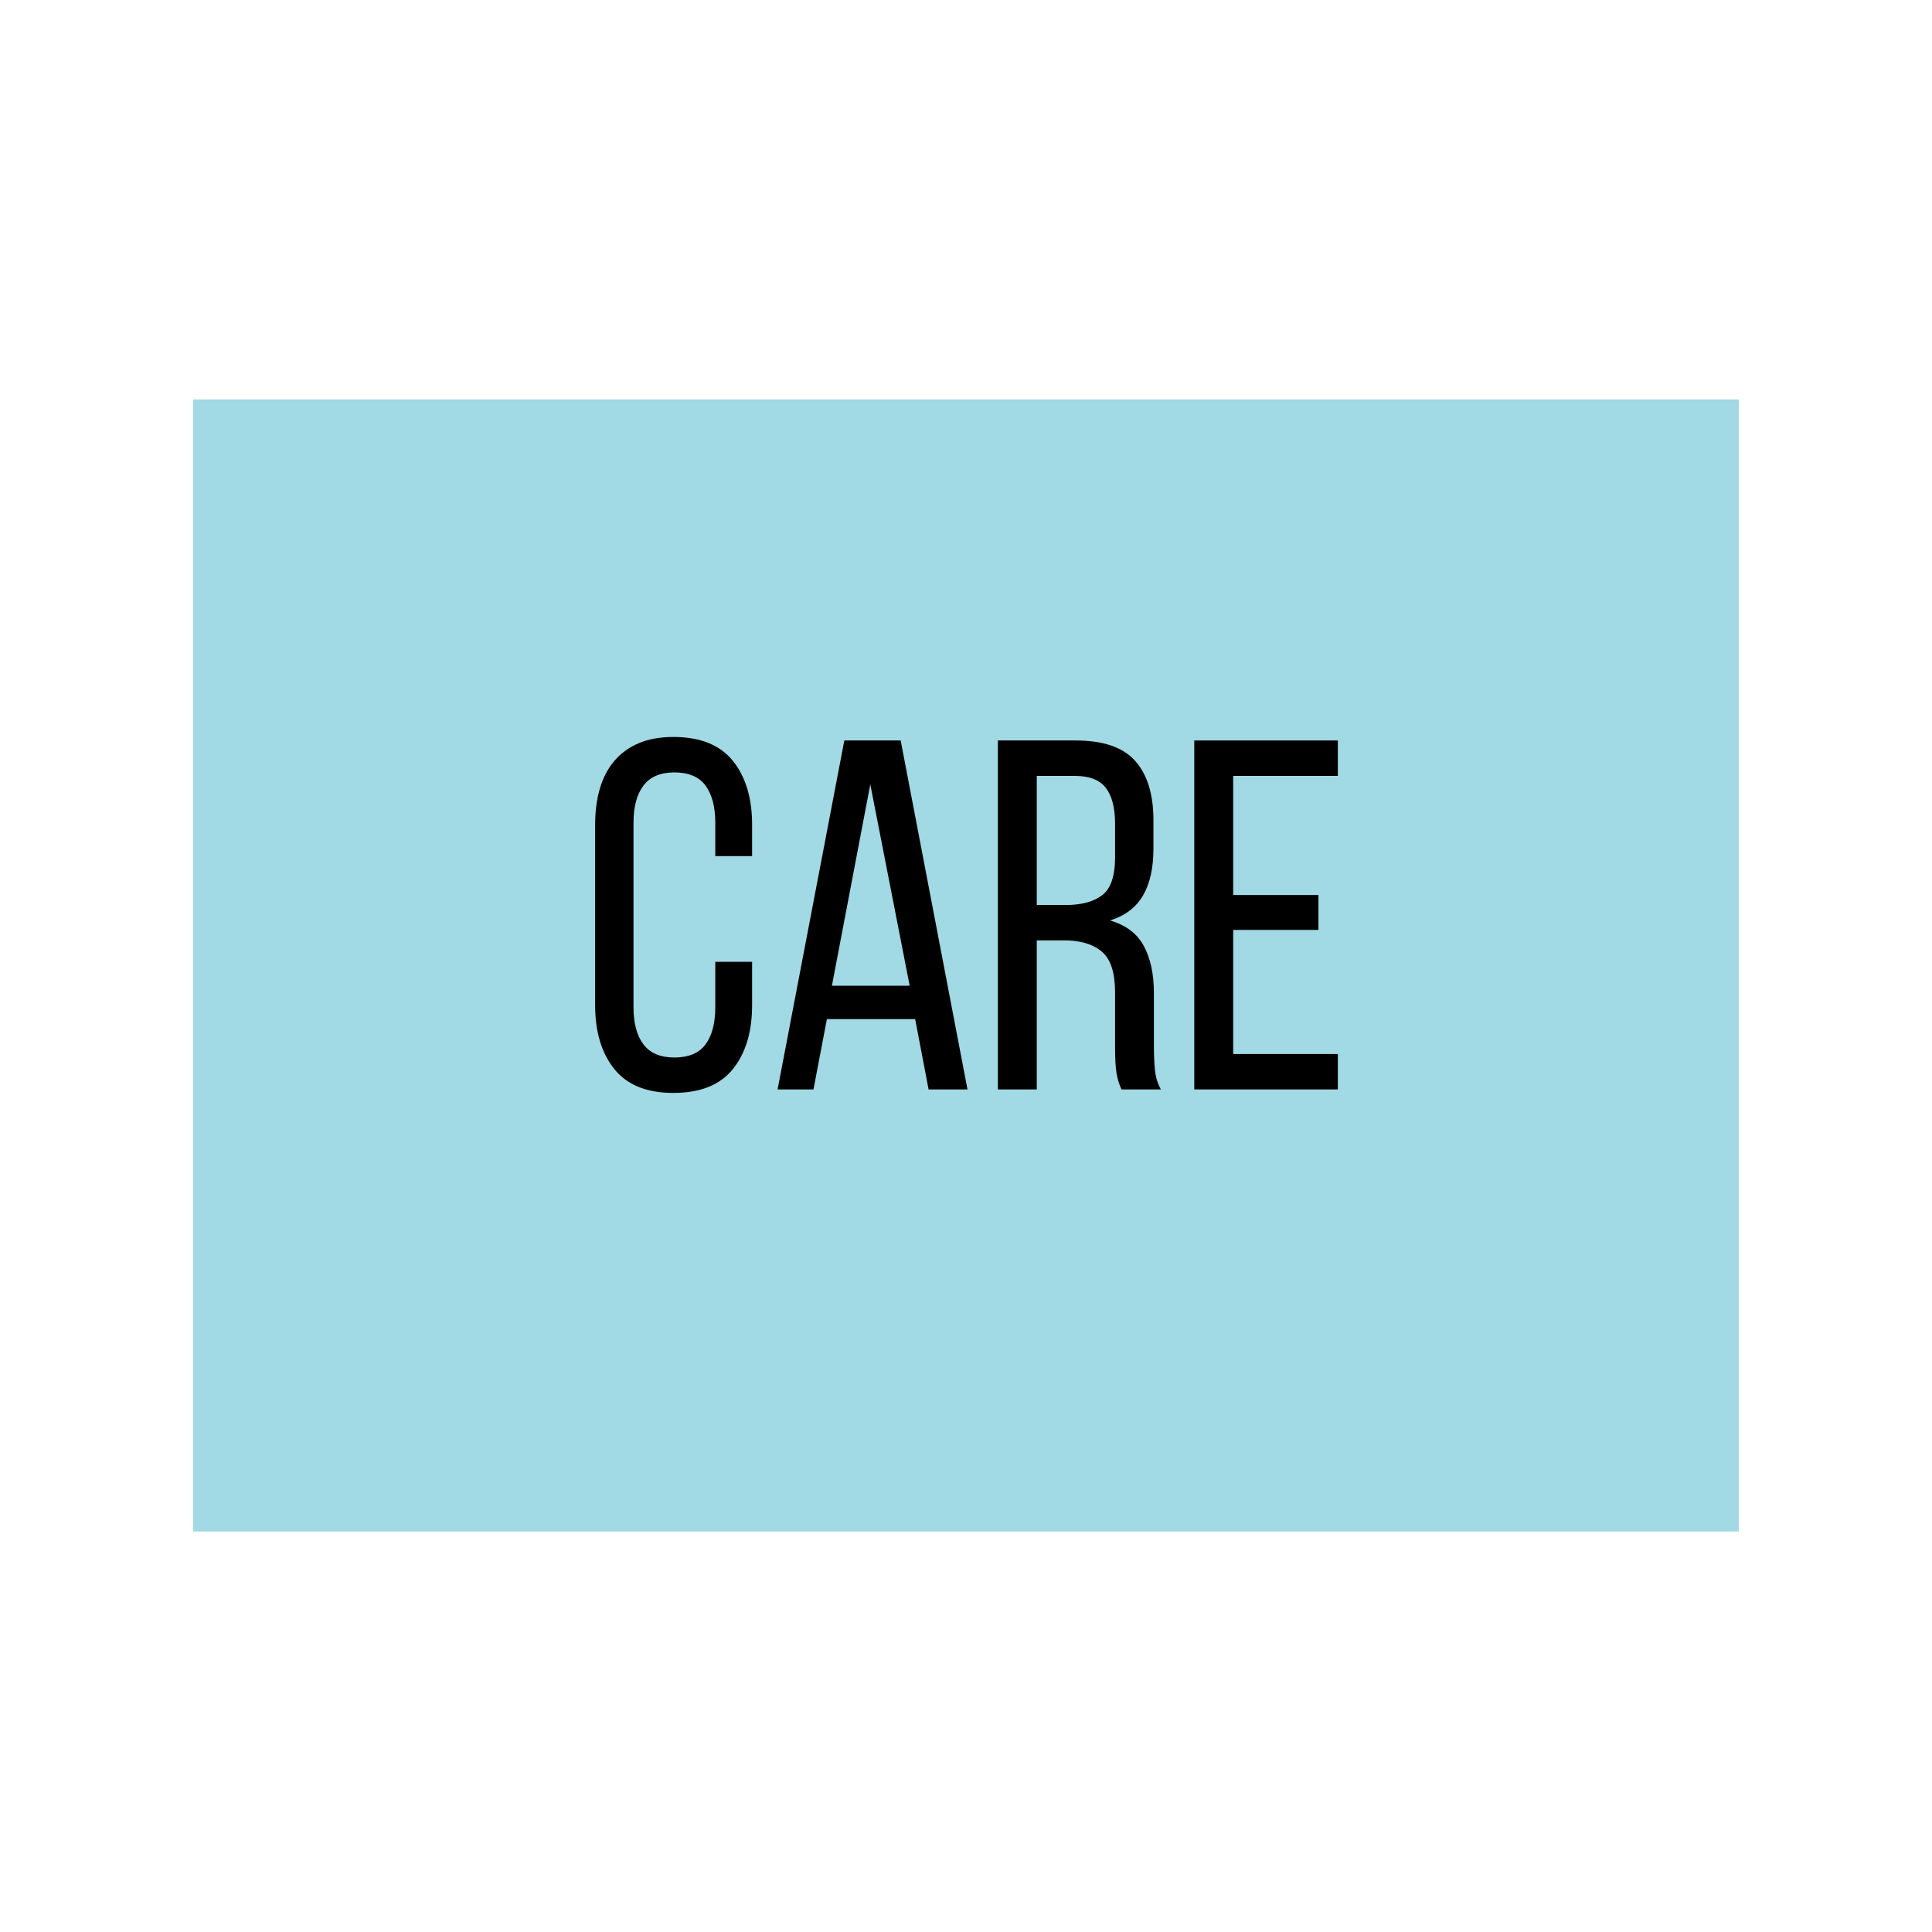
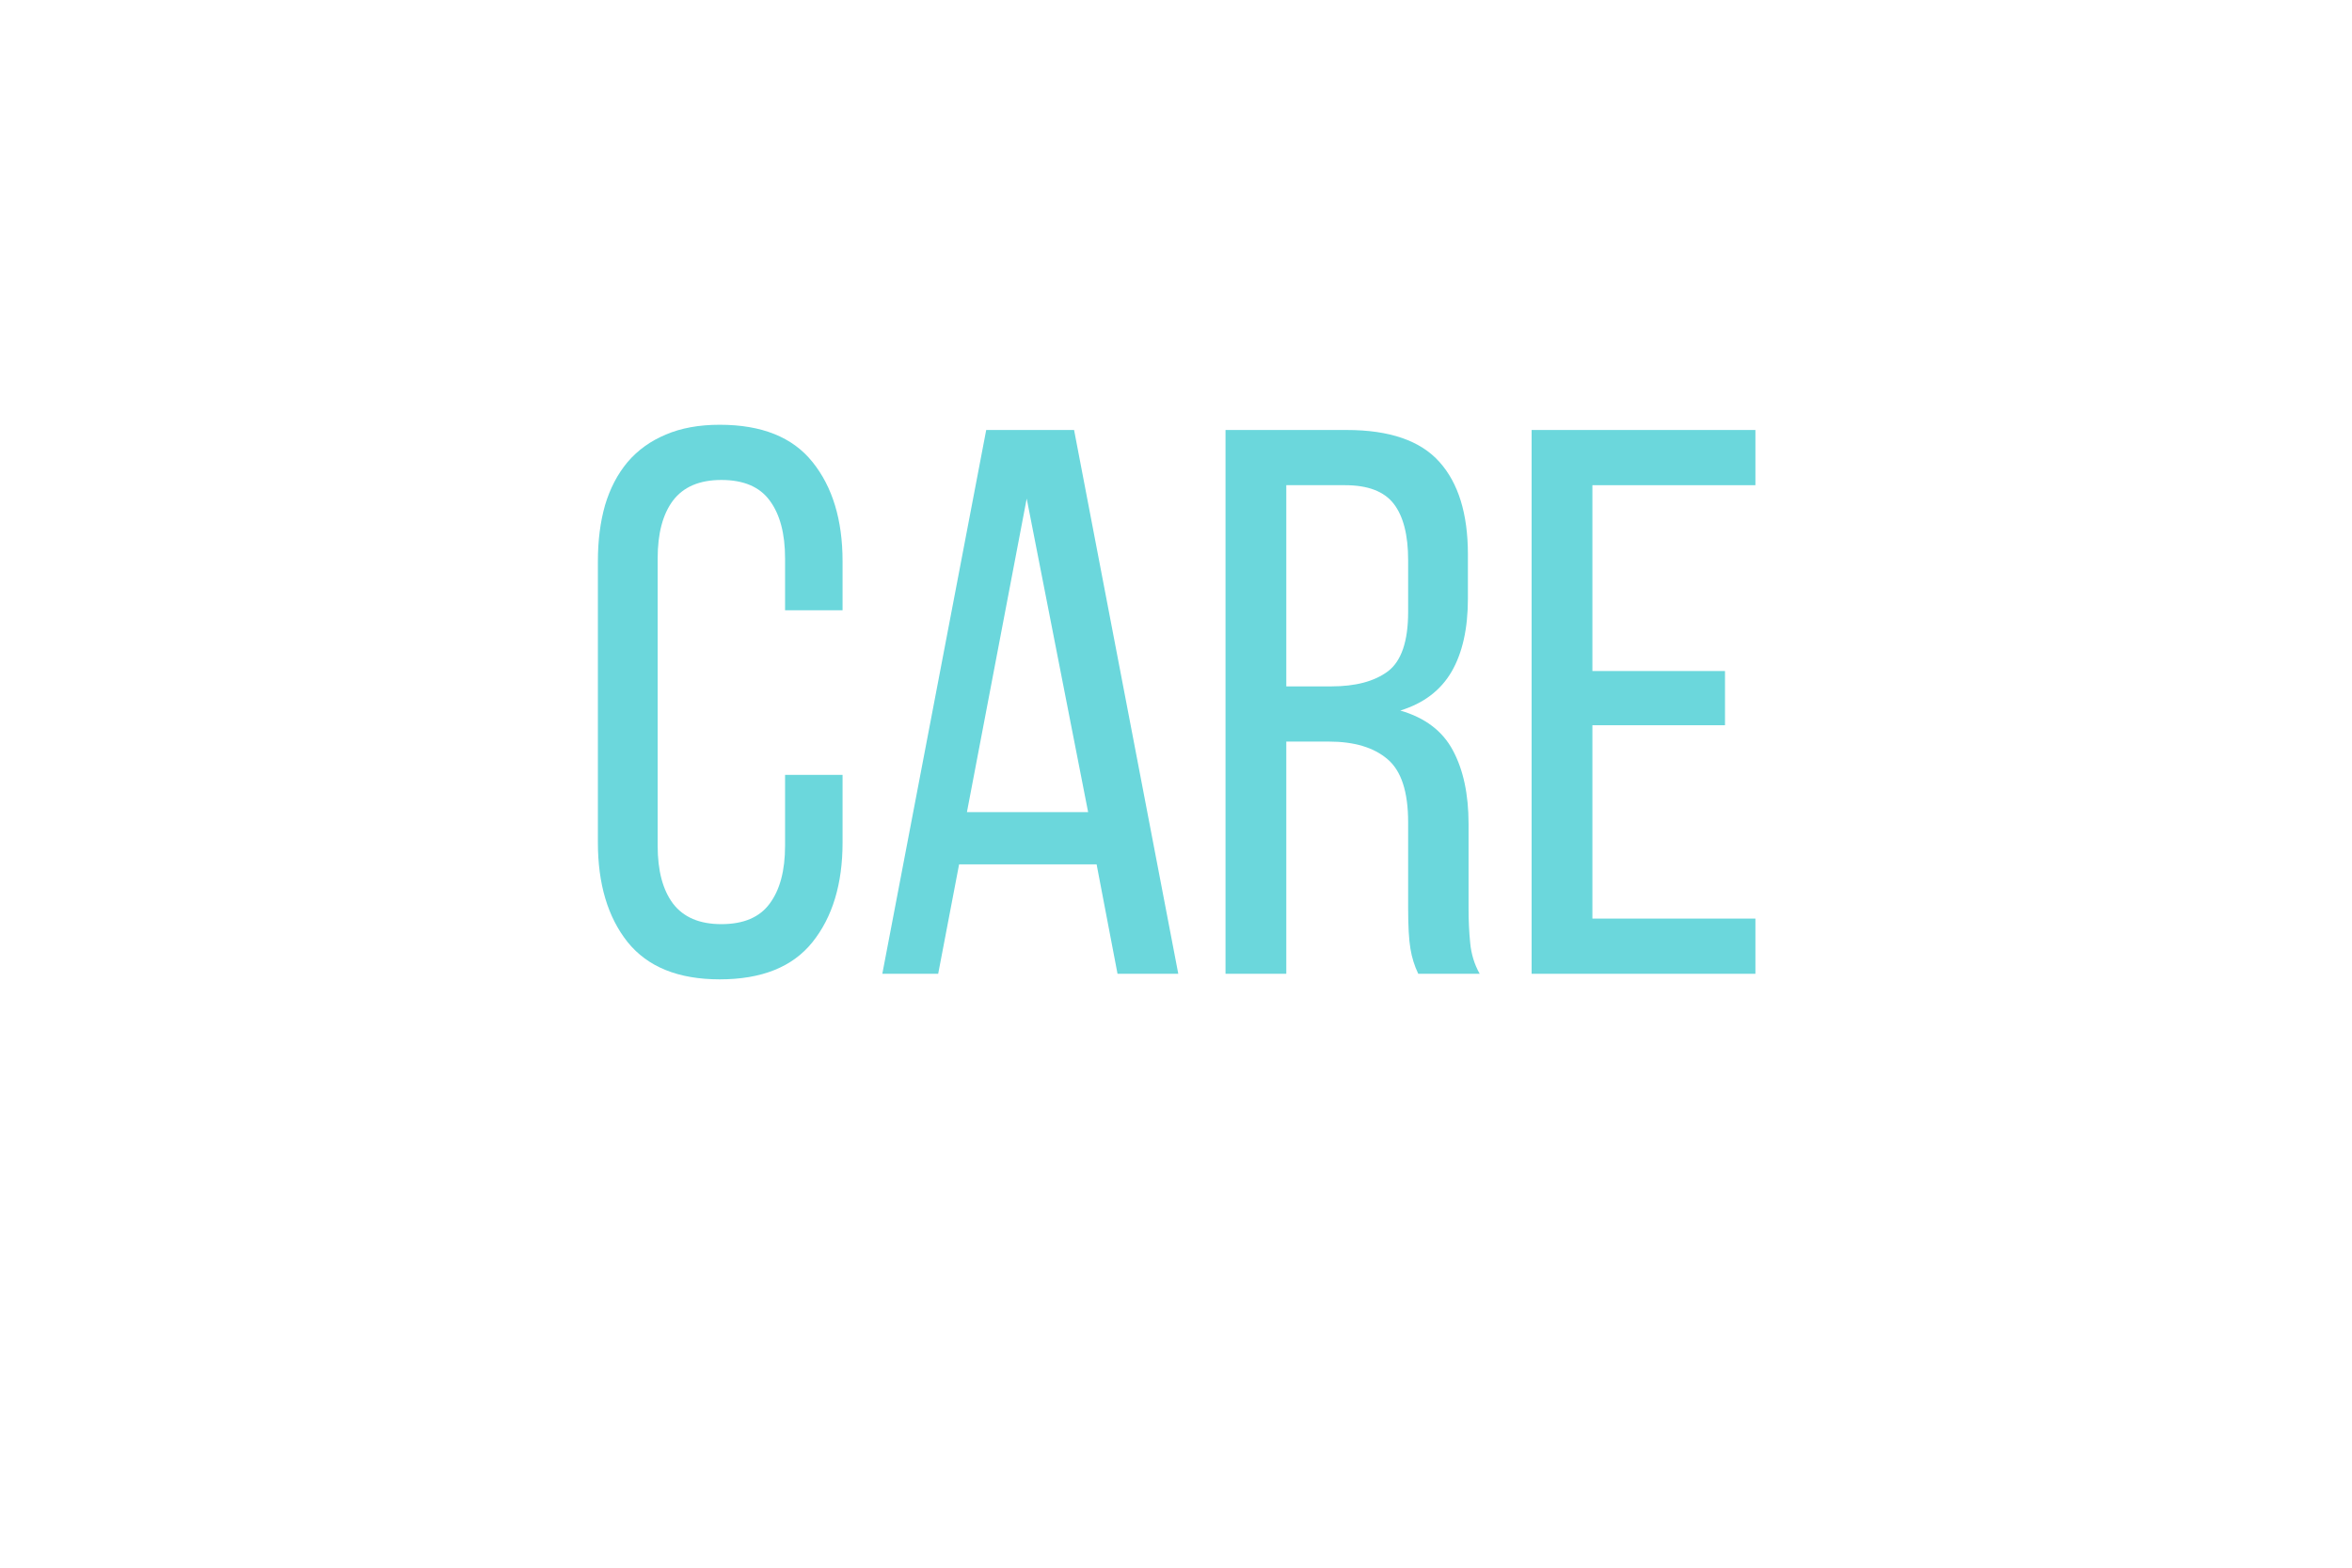
- <svg xmlns="http://www.w3.org/2000/svg" width="600" zoomAndPan="magnify" viewBox="0 0 450 450" height="600" preserveAspectRatio="xMidYMid meet" version="1.0">
+ <svg xmlns="http://www.w3.org/2000/svg" width="150" zoomAndPan="magnify" viewBox="0 0 112.5 75" height="100" preserveAspectRatio="xMidYMid meet" version="1.0">
  <defs>
-     <filter x="0%" y="0%" width="100%" height="100%" id="9fdb91ac6f">
-       <feColorMatrix values="0 0 0 0 1 0 0 0 0 1 0 0 0 0 1 0 0 0 1 0" color-interpolation-filters="sRGB" />
-     </filter>
    <g />
-     <mask id="f2b88ea7c9">
-       <g filter="url(#9fdb91ac6f)">
-         <rect x="-45" width="540" fill="#000000" y="-45" height="540" fill-opacity="0.647" />
-       </g>
-     </mask>
-     <clipPath id="cce8bc16a1">
-       <path d="M 1 1.039 L 361 1.039 L 361 264.961 L 1 264.961 Z M 1 1.039 " clip-rule="nonzero" />
-     </clipPath>
-     <clipPath id="df08445779">
-       <rect x="0" width="362" y="0" height="268" />
-     </clipPath>
  </defs>
-   <g mask="url(#f2b88ea7c9)">
-     <g transform="matrix(1, 0, 0, 1, 44, 92)">
-       <g clip-path="url(#df08445779)">
-         <g clip-path="url(#cce8bc16a1)">
-           <path fill="#6dc4d5" d="M 1 1.039 L 361.703 1.039 L 361.703 264.711 L 1 264.711 Z M 1 1.039 " fill-opacity="1" fill-rule="nonzero" />
-         </g>
+   <g fill="#6bd7dc" fill-opacity="1">
+     <g transform="translate(27.33203, 46.58718)">
+       <g>
+         <path d="M 7.094 -26.266 C 9.102 -26.266 10.582 -25.672 11.531 -24.484 C 12.488 -23.297 12.969 -21.711 12.969 -19.734 L 12.969 -17.391 L 10.219 -17.391 L 10.219 -19.875 C 10.219 -21.062 9.973 -21.984 9.484 -22.641 C 9.004 -23.297 8.234 -23.625 7.172 -23.625 C 6.129 -23.625 5.359 -23.297 4.859 -22.641 C 4.367 -21.984 4.125 -21.062 4.125 -19.875 L 4.125 -6.125 C 4.125 -4.938 4.367 -4.016 4.859 -3.359 C 5.359 -2.703 6.129 -2.375 7.172 -2.375 C 8.234 -2.375 9.004 -2.703 9.484 -3.359 C 9.973 -4.016 10.219 -4.938 10.219 -6.125 L 10.219 -9.516 L 12.969 -9.516 L 12.969 -6.281 C 12.969 -4.301 12.488 -2.711 11.531 -1.516 C 10.582 -0.328 9.102 0.266 7.094 0.266 C 5.113 0.266 3.645 -0.328 2.688 -1.516 C 1.738 -2.711 1.266 -4.301 1.266 -6.281 L 1.266 -19.734 C 1.266 -20.723 1.379 -21.617 1.609 -22.422 C 1.848 -23.223 2.207 -23.91 2.688 -24.484 C 3.176 -25.055 3.785 -25.492 4.516 -25.797 C 5.242 -26.109 6.102 -26.266 7.094 -26.266 Z M 7.094 -26.266 " />
      </g>
    </g>
  </g>
-   <g fill="#000000" fill-opacity="1">
-     <g transform="translate(134.6647, 253.7503)">
+   <g fill="#6bd7dc" fill-opacity="1">
+     <g transform="translate(41.45291, 46.58718)">
      <g>
-         <path d="M 22.172 -82.094 C 28.441 -82.094 33.066 -80.234 36.047 -76.516 C 39.023 -72.797 40.516 -67.844 40.516 -61.656 L 40.516 -54.344 L 31.938 -54.344 L 31.938 -62.125 C 31.938 -65.832 31.18 -68.711 29.672 -70.766 C 28.16 -72.816 25.738 -73.844 22.406 -73.844 C 19.156 -73.844 16.754 -72.816 15.203 -70.766 C 13.66 -68.711 12.891 -65.832 12.891 -62.125 L 12.891 -19.156 C 12.891 -15.438 13.66 -12.551 15.203 -10.5 C 16.754 -8.457 19.156 -7.438 22.406 -7.438 C 25.738 -7.438 28.16 -8.457 29.672 -10.5 C 31.18 -12.551 31.938 -15.438 31.938 -19.156 L 31.938 -29.719 L 40.516 -29.719 L 40.516 -19.625 C 40.516 -13.426 39.023 -8.469 36.047 -4.75 C 33.066 -1.039 28.441 0.812 22.172 0.812 C 15.984 0.812 11.398 -1.039 8.422 -4.75 C 5.441 -8.469 3.953 -13.426 3.953 -19.625 L 3.953 -61.656 C 3.953 -64.75 4.316 -67.551 5.047 -70.062 C 5.785 -72.582 6.91 -74.734 8.422 -76.516 C 9.93 -78.297 11.828 -79.672 14.109 -80.641 C 16.391 -81.609 19.078 -82.094 22.172 -82.094 Z M 22.172 -82.094 " />
+         <path d="M 4.422 -5.234 L 3.422 0 L 0.75 0 L 5.719 -26.016 L 9.922 -26.016 L 14.906 0 L 12 0 L 11 -5.234 Z M 4.797 -7.734 L 10.594 -7.734 L 7.656 -22.734 Z M 4.797 -7.734 " />
      </g>
    </g>
  </g>
-   <g fill="#000000" fill-opacity="1">
-     <g transform="translate(178.7858, 253.7503)">
+   <g fill="#6bd7dc" fill-opacity="1">
+     <g transform="translate(57.13452, 46.58718)">
      <g>
-         <path d="M 13.812 -16.375 L 10.688 0 L 2.328 0 L 17.875 -81.281 L 31 -81.281 L 46.562 0 L 37.5 0 L 34.375 -16.375 Z M 14.984 -24.156 L 33.094 -24.156 L 23.922 -71.062 Z M 14.984 -24.156 " />
+         <path d="M 7.281 -26.016 C 9.332 -26.016 10.812 -25.504 11.719 -24.484 C 12.625 -23.473 13.078 -22 13.078 -20.062 L 13.078 -17.953 C 13.078 -16.516 12.816 -15.348 12.297 -14.453 C 11.773 -13.555 10.957 -12.938 9.844 -12.594 C 11.031 -12.25 11.867 -11.613 12.359 -10.688 C 12.859 -9.758 13.109 -8.586 13.109 -7.172 L 13.109 -3.125 C 13.109 -2.551 13.133 -2 13.188 -1.469 C 13.238 -0.938 13.391 -0.445 13.641 0 L 10.703 0 C 10.523 -0.375 10.398 -0.773 10.328 -1.203 C 10.254 -1.641 10.219 -2.289 10.219 -3.156 L 10.219 -7.25 C 10.219 -8.707 9.891 -9.711 9.234 -10.266 C 8.578 -10.828 7.641 -11.109 6.422 -11.109 L 4.391 -11.109 L 4.391 0 L 1.484 0 L 1.484 -26.016 Z M 6.547 -13.75 C 7.703 -13.75 8.602 -13.988 9.25 -14.469 C 9.895 -14.957 10.219 -15.906 10.219 -17.312 L 10.219 -19.797 C 10.219 -20.992 9.988 -21.891 9.531 -22.484 C 9.07 -23.078 8.297 -23.375 7.203 -23.375 L 4.391 -23.375 L 4.391 -13.75 Z M 6.547 -13.75 " />
      </g>
    </g>
  </g>
-   <g fill="#000000" fill-opacity="1">
-     <g transform="translate(227.7834, 253.7503)">
+   <g fill="#6bd7dc" fill-opacity="1">
+     <g transform="translate(71.77565, 46.58718)">
      <g>
-         <path d="M 22.75 -81.281 C 29.176 -81.281 33.801 -79.691 36.625 -76.516 C 39.457 -73.336 40.875 -68.734 40.875 -62.703 L 40.875 -56.078 C 40.875 -51.586 40.062 -47.945 38.438 -45.156 C 36.812 -42.375 34.254 -40.441 30.766 -39.359 C 34.484 -38.273 37.113 -36.281 38.656 -33.375 C 40.207 -30.477 40.984 -26.82 40.984 -22.406 L 40.984 -9.75 C 40.984 -7.969 41.062 -6.242 41.219 -4.578 C 41.375 -2.922 41.836 -1.395 42.609 0 L 33.438 0 C 32.895 -1.156 32.508 -2.41 32.281 -3.766 C 32.051 -5.129 31.938 -7.164 31.938 -9.875 L 31.938 -22.641 C 31.938 -27.203 30.91 -30.352 28.859 -32.094 C 26.805 -33.844 23.883 -34.719 20.094 -34.719 L 13.703 -34.719 L 13.703 0 L 4.641 0 L 4.641 -81.281 Z M 20.438 -42.953 C 24.07 -42.953 26.895 -43.707 28.906 -45.219 C 30.926 -46.727 31.938 -49.691 31.938 -54.109 L 31.938 -61.891 C 31.938 -65.598 31.219 -68.379 29.781 -70.234 C 28.352 -72.098 25.938 -73.031 22.531 -73.031 L 13.703 -73.031 L 13.703 -42.953 Z M 20.438 -42.953 " />
-       </g>
-     </g>
-   </g>
-   <g fill="#000000" fill-opacity="1">
-     <g transform="translate(273.53, 253.7503)">
-       <g>
-         <path d="M 33.562 -45.281 L 33.562 -37.156 L 13.703 -37.156 L 13.703 -8.25 L 38.078 -8.25 L 38.078 0 L 4.641 0 L 4.641 -81.281 L 38.078 -81.281 L 38.078 -73.031 L 13.703 -73.031 L 13.703 -45.281 Z M 33.562 -45.281 " />
+         <path d="M 10.734 -14.484 L 10.734 -11.891 L 4.391 -11.891 L 4.391 -2.641 L 12.188 -2.641 L 12.188 0 L 1.484 0 L 1.484 -26.016 L 12.188 -26.016 L 12.188 -23.375 L 4.391 -23.375 L 4.391 -14.484 Z M 10.734 -14.484 " />
      </g>
    </g>
  </g>
</svg>
